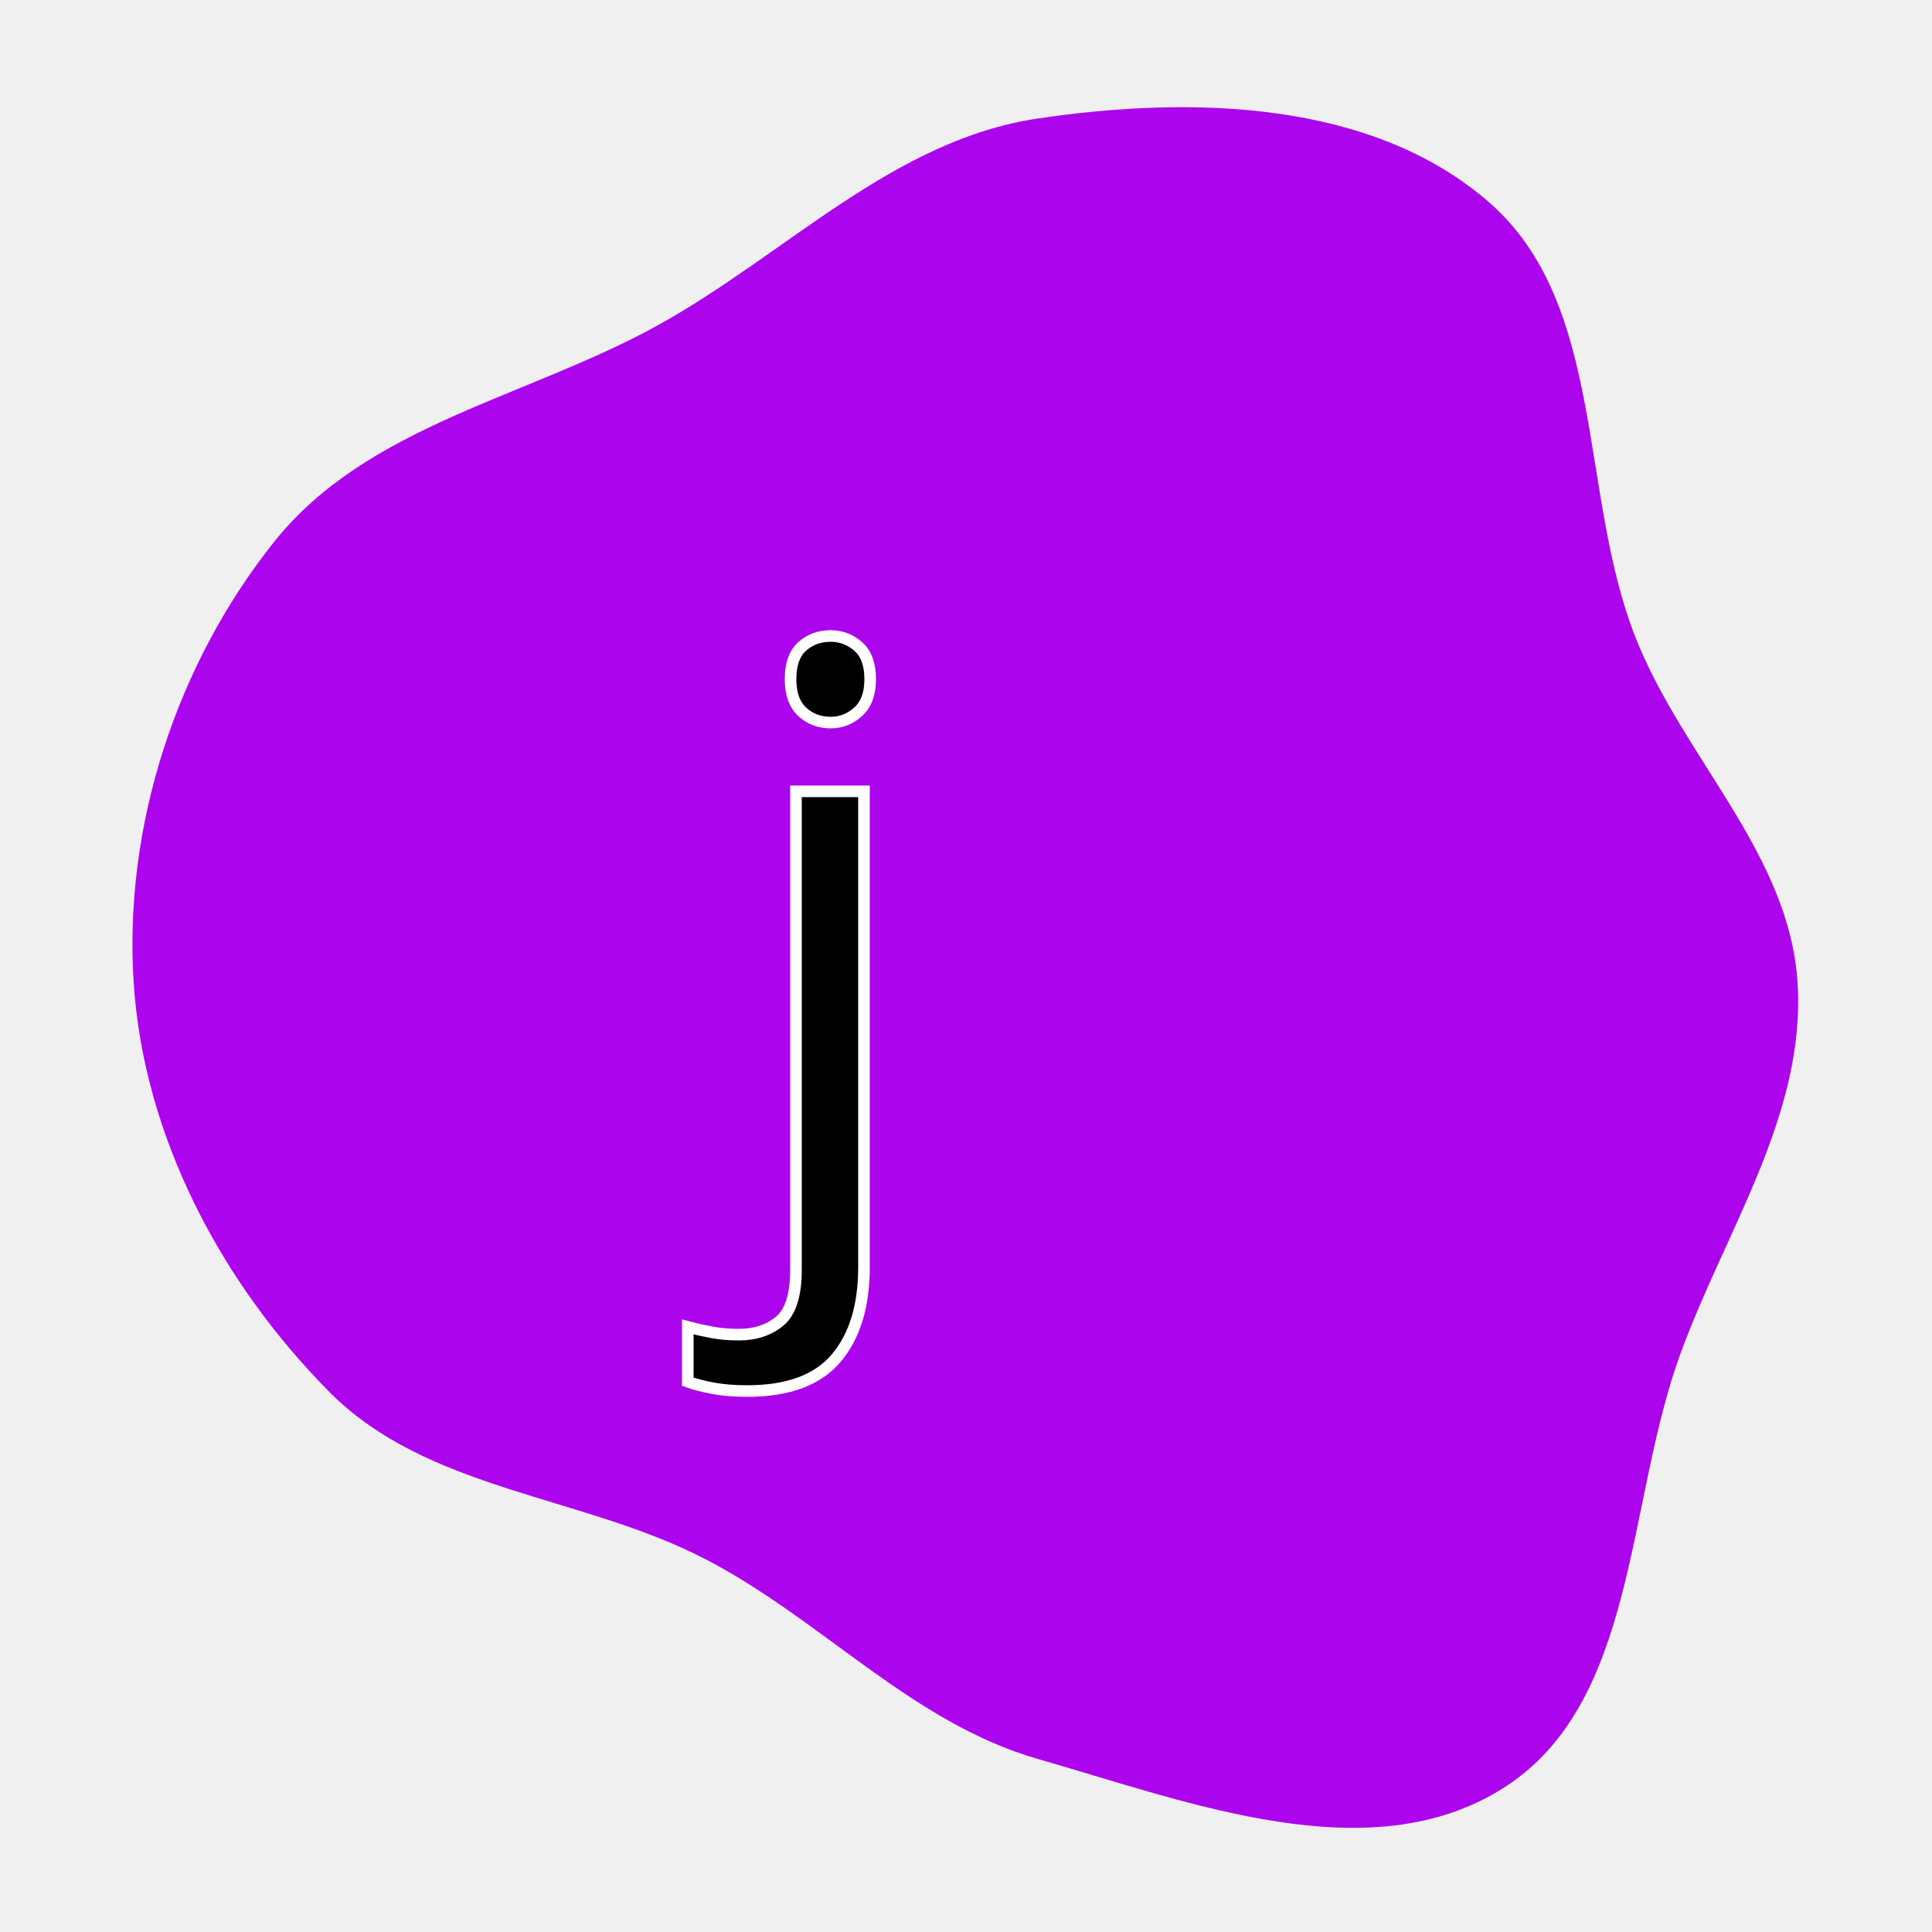
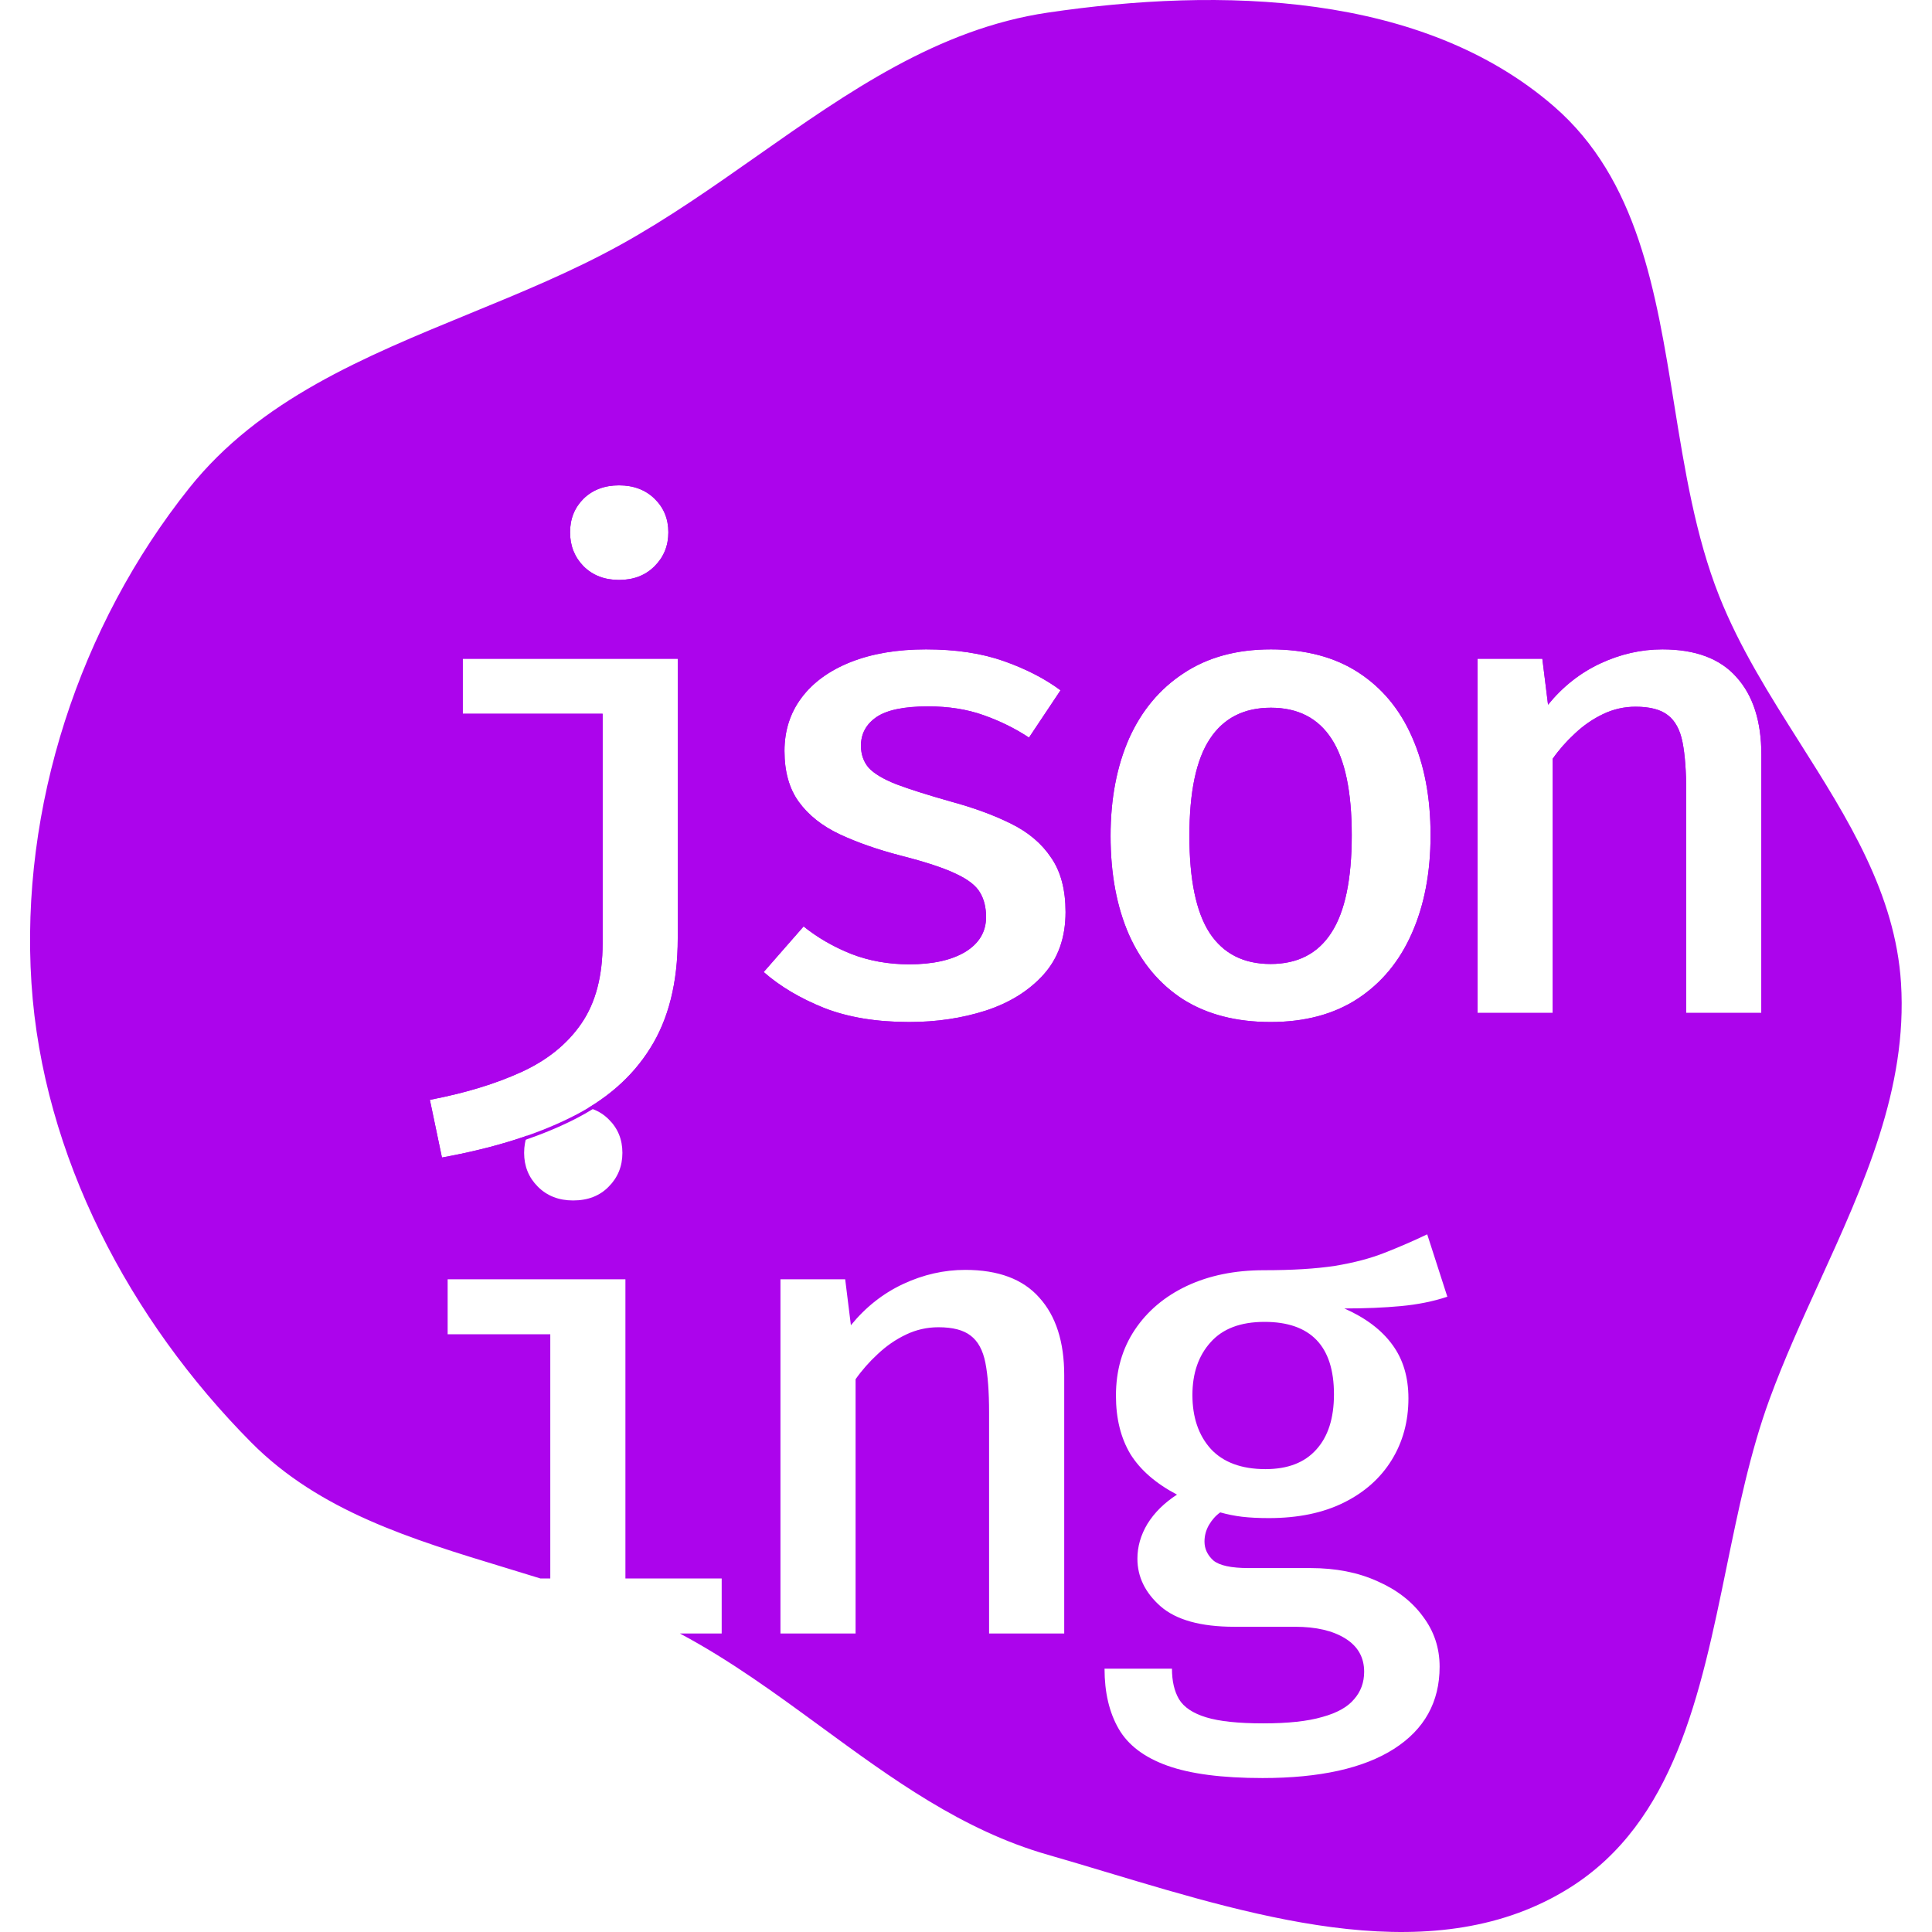
- <svg xmlns="http://www.w3.org/2000/svg" width="500" height="500" viewBox="0 0 500 500">
+ <svg xmlns="http://www.w3.org/2000/svg" width="576" height="576" viewBox="0 0 576 576" fill="none">
+   <g clip-path="url(#clip0_1_36)">
+     <rect width="576" height="576" fill="white" />
+     <g filter="url(#filter0_b_1_36)">
+       <path fill-rule="evenodd" clip-rule="evenodd" d="M463.332 31.761C424.021 -2.377 363.846 -3.856 312.329 3.767C279.66 8.602 252.822 27.451 225.683 46.513C212.465 55.797 199.175 65.131 185.105 72.921C170.72 80.888 155.281 87.226 139.925 93.53C108.498 106.432 77.417 119.191 56.432 145.486C23.649 186.565 5.967 240.691 9.377 293.123C12.717 344.5 38.658 393.529 74.941 430.082C95.27 450.563 122.698 458.897 150.478 467.339C154.022 468.415 157.572 469.494 161.114 470.6H164.06V397.8H133.46V381.4H186.46V470.6H215.16V487H202.694C217.641 494.96 231.274 504.94 244.826 514.859C265.964 530.332 286.904 545.66 312.325 552.954C318.102 554.612 323.999 556.384 329.979 558.181C376.657 572.207 428.417 587.761 468.097 562.743C499.146 543.168 506.927 505.306 514.741 467.286C518.275 450.091 521.815 432.864 527.518 417.28C531.884 405.346 537.216 393.647 542.53 381.986C555.682 353.131 568.726 324.509 566.763 293.125C565.097 266.507 550.924 244.105 536.568 221.413C527.633 207.291 518.627 193.056 512.52 177.622C505.477 159.822 502.287 140.066 499.127 120.494C493.669 86.695 488.3 53.444 463.332 31.761ZM181.46 333.7C178.793 331.033 175.26 329.7 170.86 329.7C166.593 329.7 163.093 331.033 160.36 333.7C157.627 336.367 156.26 339.7 156.26 343.7C156.26 347.7 157.627 351.067 160.36 353.8C163.093 356.533 166.593 357.9 170.86 357.9C175.26 357.9 178.793 356.533 181.46 353.8C184.193 351.067 185.56 347.7 185.56 343.7C185.56 339.7 184.193 336.367 181.46 333.7ZM232.682 381.4V487H255.082V411.2C256.949 408.533 259.149 406.033 261.682 403.7C264.215 401.3 267.015 399.367 270.082 397.9C273.149 396.433 276.382 395.7 279.782 395.7C284.049 395.7 287.249 396.533 289.382 398.2C291.582 399.867 293.049 402.567 293.782 406.3C294.515 410.033 294.882 414.967 294.882 421.1V487H317.282V410C317.282 400.067 314.815 392.367 309.882 386.9C305.015 381.367 297.649 378.6 287.782 378.6C281.449 378.6 275.282 380 269.282 382.8C263.282 385.6 258.082 389.7 253.682 395.1L251.982 381.4H232.682ZM431.504 386.6L425.504 368C421.304 370 417.07 371.833 412.804 373.5C408.604 375.167 403.67 376.467 398.004 377.4C392.337 378.267 385.27 378.7 376.804 378.7C368.137 378.7 360.47 380.267 353.804 383.4C347.204 386.533 342.037 390.9 338.304 396.5C334.57 402.1 332.704 408.633 332.704 416.1C332.704 422.9 334.137 428.7 337.004 433.5C339.937 438.233 344.57 442.267 350.904 445.6C347.104 448.067 344.17 450.967 342.104 454.3C340.104 457.633 339.104 461.1 339.104 464.7C339.104 470.1 341.404 474.833 346.004 478.9C350.67 482.967 358.004 485 368.004 485H386.104C392.37 485 397.37 486.167 401.104 488.5C404.837 490.833 406.704 494.133 406.704 498.4C406.704 501.6 405.704 504.333 403.704 506.6C401.77 508.933 398.604 510.7 394.204 511.9C389.87 513.167 384.004 513.8 376.604 513.8C369.204 513.8 363.537 513.2 359.604 512C355.67 510.8 352.97 509 351.504 506.6C350.104 504.2 349.404 501.167 349.404 497.5H329.304C329.304 504.567 330.704 510.533 333.504 515.4C336.304 520.267 341.137 523.933 348.004 526.4C354.87 528.867 364.337 530.1 376.404 530.1C393.47 530.1 406.537 527.2 415.604 521.4C424.67 515.6 429.204 507.433 429.204 496.9C429.204 491.3 427.537 486.3 424.204 481.9C420.937 477.433 416.404 473.933 410.604 471.4C404.87 468.8 398.237 467.5 390.704 467.5H372.304C367.037 467.5 363.504 466.733 361.704 465.2C359.97 463.6 359.104 461.733 359.104 459.6C359.104 457.867 359.537 456.233 360.404 454.7C361.337 453.1 362.47 451.833 363.804 450.9C365.937 451.5 368.104 451.933 370.304 452.2C372.57 452.467 375.237 452.6 378.304 452.6C386.97 452.6 394.404 451.067 400.604 448C406.804 444.933 411.57 440.7 414.904 435.3C418.237 429.9 419.904 423.767 419.904 416.9C419.904 410.567 418.304 405.233 415.104 400.9C411.904 396.5 407.137 392.9 400.804 390.1C407.004 390.1 412.604 389.867 417.604 389.4C422.67 388.933 427.304 388 431.504 386.6ZM360.904 400.2C364.504 396.133 369.87 394.1 377.004 394.1C383.87 394.1 389.037 395.9 392.504 399.5C395.97 403.1 397.704 408.5 397.704 415.7C397.704 422.833 395.937 428.333 392.404 432.2C388.937 436.067 383.904 438 377.304 438C370.17 438 364.737 436 361.004 432C357.337 427.933 355.504 422.567 355.504 415.9C355.504 409.433 357.304 404.2 360.904 400.2Z" fill="#AC04EC" />
+     </g>
+     <mask id="path-2-outside-1_1_36" maskUnits="userSpaceOnUse" x="126.96" y="143" width="400" height="204" fill="black">
+       <rect fill="white" x="126.96" y="143" width="400" height="204" />
+       <path d="M202.06 196.4V279.8C202.06 292.933 199.327 303.833 193.86 312.5C188.46 321.167 180.527 328.067 170.06 333.2C159.593 338.4 146.827 342.367 131.76 345.1L128.16 327.9C138.627 325.9 147.727 323.133 155.46 319.6C163.193 316.067 169.16 311.233 173.36 305.1C177.56 298.967 179.66 291.033 179.66 281.3V212.8H137.96V196.4H202.06ZM184.56 144.7C188.893 144.7 192.427 146.033 195.16 148.7C197.893 151.367 199.26 154.7 199.26 158.7C199.26 162.7 197.893 166.067 195.16 168.8C192.427 171.533 188.893 172.9 184.56 172.9C180.227 172.9 176.693 171.533 173.96 168.8C171.293 166.067 169.96 162.7 169.96 158.7C169.96 154.7 171.293 151.367 173.96 148.7C176.693 146.033 180.227 144.7 184.56 144.7ZM271.082 287.5C278.082 287.5 283.649 286.267 287.782 283.8C291.915 281.267 293.982 277.8 293.982 273.4C293.982 270.533 293.382 268.1 292.182 266.1C290.982 264.033 288.582 262.167 284.982 260.5C281.382 258.767 275.915 256.967 268.582 255.1C261.649 253.3 255.549 251.167 250.282 248.7C245.082 246.233 241.049 243.033 238.182 239.1C235.315 235.167 233.882 230.1 233.882 223.9C233.882 217.833 235.582 212.533 238.982 208C242.382 203.467 247.249 199.933 253.582 197.4C259.982 194.867 267.482 193.6 276.082 193.6C284.949 193.6 292.682 194.767 299.282 197.1C305.882 199.433 311.515 202.333 316.182 205.8L306.782 219.9C302.649 217.167 298.115 214.933 293.182 213.2C288.315 211.467 282.815 210.6 276.682 210.6C269.549 210.6 264.415 211.667 261.282 213.8C258.215 215.933 256.682 218.767 256.682 222.3C256.682 224.9 257.449 227.1 258.982 228.9C260.582 230.633 263.315 232.267 267.182 233.8C271.049 235.267 276.515 237 283.582 239C290.449 240.867 296.415 243.067 301.482 245.6C306.615 248.133 310.582 251.5 313.382 255.7C316.249 259.833 317.682 265.233 317.682 271.9C317.682 279.5 315.482 285.733 311.082 290.6C306.749 295.4 301.015 298.967 293.882 301.3C286.815 303.567 279.215 304.7 271.082 304.7C261.282 304.7 252.815 303.3 245.682 300.5C238.549 297.633 232.549 294.067 227.682 289.8L239.582 276.2C243.715 279.533 248.449 282.267 253.782 284.4C259.115 286.467 264.882 287.5 271.082 287.5ZM378.904 193.6C389.237 193.6 397.937 195.9 405.004 200.5C412.07 205.1 417.404 211.533 421.004 219.8C424.67 228.067 426.504 237.8 426.504 249C426.504 260.133 424.637 269.9 420.904 278.3C417.237 286.633 411.837 293.133 404.704 297.8C397.637 302.4 389.004 304.7 378.804 304.7C368.604 304.7 359.937 302.467 352.804 298C345.737 293.467 340.337 287.033 336.604 278.7C332.937 270.367 331.104 260.533 331.104 249.2C331.104 238.2 332.937 228.533 336.604 220.2C340.337 211.867 345.77 205.367 352.904 200.7C360.037 195.967 368.704 193.6 378.904 193.6ZM378.904 211C370.837 211 364.77 214.1 360.704 220.3C356.637 226.433 354.604 236.067 354.604 249.2C354.604 262.267 356.604 271.9 360.604 278.1C364.67 284.3 370.737 287.4 378.804 287.4C386.87 287.4 392.904 284.3 396.904 278.1C400.97 271.9 403.004 262.2 403.004 249C403.004 236 401.004 226.433 397.004 220.3C393.004 214.1 386.97 211 378.904 211ZM440.526 302V196.4H459.826L461.526 210.1C465.926 204.7 471.126 200.6 477.126 197.8C483.126 195 489.292 193.6 495.626 193.6C505.492 193.6 512.859 196.367 517.726 201.9C522.659 207.367 525.126 215.067 525.126 225V302H502.726V236.1C502.726 229.967 502.359 225.033 501.626 221.3C500.892 217.567 499.426 214.867 497.226 213.2C495.092 211.533 491.892 210.7 487.626 210.7C484.226 210.7 480.992 211.433 477.926 212.9C474.859 214.367 472.059 216.3 469.526 218.7C466.992 221.033 464.792 223.533 462.926 226.2V302H440.526Z" />
+     </mask>
+     <path d="M202.06 196.4V279.8C202.06 292.933 199.327 303.833 193.86 312.5C188.46 321.167 180.527 328.067 170.06 333.2C159.593 338.4 146.827 342.367 131.76 345.1L128.16 327.9C138.627 325.9 147.727 323.133 155.46 319.6C163.193 316.067 169.16 311.233 173.36 305.1C177.56 298.967 179.66 291.033 179.66 281.3V212.8H137.96V196.4H202.06ZM184.56 144.7C188.893 144.7 192.427 146.033 195.16 148.7C197.893 151.367 199.26 154.7 199.26 158.7C199.26 162.7 197.893 166.067 195.16 168.8C192.427 171.533 188.893 172.9 184.56 172.9C180.227 172.9 176.693 171.533 173.96 168.8C171.293 166.067 169.96 162.7 169.96 158.7C169.96 154.7 171.293 151.367 173.96 148.7C176.693 146.033 180.227 144.7 184.56 144.7ZM271.082 287.5C278.082 287.5 283.649 286.267 287.782 283.8C291.915 281.267 293.982 277.8 293.982 273.4C293.982 270.533 293.382 268.1 292.182 266.1C290.982 264.033 288.582 262.167 284.982 260.5C281.382 258.767 275.915 256.967 268.582 255.1C261.649 253.3 255.549 251.167 250.282 248.7C245.082 246.233 241.049 243.033 238.182 239.1C235.315 235.167 233.882 230.1 233.882 223.9C233.882 217.833 235.582 212.533 238.982 208C242.382 203.467 247.249 199.933 253.582 197.4C259.982 194.867 267.482 193.6 276.082 193.6C284.949 193.6 292.682 194.767 299.282 197.1C305.882 199.433 311.515 202.333 316.182 205.8L306.782 219.9C302.649 217.167 298.115 214.933 293.182 213.2C288.315 211.467 282.815 210.6 276.682 210.6C269.549 210.6 264.415 211.667 261.282 213.8C258.215 215.933 256.682 218.767 256.682 222.3C256.682 224.9 257.449 227.1 258.982 228.9C260.582 230.633 263.315 232.267 267.182 233.8C271.049 235.267 276.515 237 283.582 239C290.449 240.867 296.415 243.067 301.482 245.6C306.615 248.133 310.582 251.5 313.382 255.7C316.249 259.833 317.682 265.233 317.682 271.9C317.682 279.5 315.482 285.733 311.082 290.6C306.749 295.4 301.015 298.967 293.882 301.3C286.815 303.567 279.215 304.7 271.082 304.7C261.282 304.7 252.815 303.3 245.682 300.5C238.549 297.633 232.549 294.067 227.682 289.8L239.582 276.2C243.715 279.533 248.449 282.267 253.782 284.4C259.115 286.467 264.882 287.5 271.082 287.5ZM378.904 193.6C389.237 193.6 397.937 195.9 405.004 200.5C412.07 205.1 417.404 211.533 421.004 219.8C424.67 228.067 426.504 237.8 426.504 249C426.504 260.133 424.637 269.9 420.904 278.3C417.237 286.633 411.837 293.133 404.704 297.8C397.637 302.4 389.004 304.7 378.804 304.7C368.604 304.7 359.937 302.467 352.804 298C345.737 293.467 340.337 287.033 336.604 278.7C332.937 270.367 331.104 260.533 331.104 249.2C331.104 238.2 332.937 228.533 336.604 220.2C340.337 211.867 345.77 205.367 352.904 200.7C360.037 195.967 368.704 193.6 378.904 193.6ZM378.904 211C370.837 211 364.77 214.1 360.704 220.3C356.637 226.433 354.604 236.067 354.604 249.2C354.604 262.267 356.604 271.9 360.604 278.1C364.67 284.3 370.737 287.4 378.804 287.4C386.87 287.4 392.904 284.3 396.904 278.1C400.97 271.9 403.004 262.2 403.004 249C403.004 236 401.004 226.433 397.004 220.3C393.004 214.1 386.97 211 378.904 211ZM440.526 302V196.4H459.826L461.526 210.1C465.926 204.7 471.126 200.6 477.126 197.8C483.126 195 489.292 193.6 495.626 193.6C505.492 193.6 512.859 196.367 517.726 201.9C522.659 207.367 525.126 215.067 525.126 225V302H502.726V236.1C502.726 229.967 502.359 225.033 501.626 221.3C500.892 217.567 499.426 214.867 497.226 213.2C495.092 211.533 491.892 210.7 487.626 210.7C484.226 210.7 480.992 211.433 477.926 212.9C474.859 214.367 472.059 216.3 469.526 218.7C466.992 221.033 464.792 223.533 462.926 226.2V302H440.526Z" fill="white" />
+     <path d="M202.06 196.4H203.06V195.4H202.06V196.4ZM193.86 312.5L193.014 311.966L193.011 311.971L193.86 312.5ZM170.06 333.2L169.62 332.302L169.615 332.304L170.06 333.2ZM131.76 345.1L130.781 345.305L130.981 346.258L131.938 346.084L131.76 345.1ZM128.16 327.9L127.972 326.918L126.973 327.109L127.181 328.105L128.16 327.9ZM155.46 319.6L155.044 318.69L155.044 318.69L155.46 319.6ZM173.36 305.1L172.535 304.535L172.535 304.535L173.36 305.1ZM179.66 212.8H180.66V211.8H179.66V212.8ZM137.96 212.8H136.96V213.8H137.96V212.8ZM137.96 196.4V195.4H136.96V196.4H137.96ZM195.16 148.7L195.858 147.984L195.858 147.984L195.16 148.7ZM195.16 168.8L195.867 169.507L195.867 169.507L195.16 168.8ZM173.96 168.8L173.244 169.498L173.253 169.507L173.96 168.8ZM173.96 148.7L173.262 147.984L173.253 147.993L173.96 148.7ZM201.06 196.4V279.8H203.06V196.4H201.06ZM201.06 279.8C201.06 292.797 198.355 303.499 193.014 311.966L194.706 313.033C200.298 304.168 203.06 293.07 203.06 279.8H201.06ZM193.011 311.971C187.724 320.458 179.943 327.239 169.62 332.302L170.5 334.098C181.111 328.894 189.196 321.876 194.709 313.029L193.011 311.971ZM169.615 332.304C159.254 337.452 146.583 341.395 131.581 344.116L131.938 346.084C147.071 343.339 159.933 339.348 170.505 334.096L169.615 332.304ZM132.739 344.895L129.139 327.695L127.181 328.105L130.781 345.305L132.739 344.895ZM128.348 328.882C138.874 326.871 148.054 324.083 155.876 320.51L155.044 318.69C147.399 322.183 138.379 324.929 127.972 326.918L128.348 328.882ZM155.876 320.51C163.75 316.912 169.868 311.969 174.185 305.665L172.535 304.535C168.452 310.498 162.637 315.222 155.044 318.69L155.876 320.51ZM174.185 305.665C178.53 299.321 180.66 291.173 180.66 281.3H178.66C178.66 290.893 176.59 298.613 172.535 304.535L174.185 305.665ZM180.66 281.3V212.8H178.66V281.3H180.66ZM179.66 211.8H137.96V213.8H179.66V211.8ZM138.96 212.8V196.4H136.96V212.8H138.96ZM137.96 197.4H202.06V195.4H137.96V197.4ZM184.56 145.7C188.671 145.7 191.941 146.956 194.462 149.416L195.858 147.984C192.913 145.11 189.116 143.7 184.56 143.7V145.7ZM194.462 149.416C196.992 151.884 198.26 154.955 198.26 158.7H200.26C200.26 154.445 198.795 150.849 195.858 147.984L194.462 149.416ZM198.26 158.7C198.26 162.445 196.992 165.554 194.453 168.093L195.867 169.507C198.795 166.579 200.26 162.955 200.26 158.7H198.26ZM194.453 168.093C191.931 170.615 188.663 171.9 184.56 171.9V173.9C189.123 173.9 192.923 172.451 195.867 169.507L194.453 168.093ZM184.56 171.9C180.457 171.9 177.189 170.615 174.667 168.093L173.253 169.507C176.197 172.451 179.997 173.9 184.56 173.9V171.9ZM174.676 168.102C172.201 165.565 170.96 162.453 170.96 158.7H168.96C168.96 162.947 170.386 166.569 173.244 169.498L174.676 168.102ZM170.96 158.7C170.96 154.947 172.2 151.874 174.667 149.407L173.253 147.993C170.386 150.859 168.96 154.453 168.96 158.7H170.96ZM174.658 149.416C177.179 146.956 180.449 145.7 184.56 145.7V143.7C180.004 143.7 176.207 145.11 173.262 147.984L174.658 149.416ZM287.782 283.8L288.294 284.659L288.304 284.653L287.782 283.8ZM292.182 266.1L291.317 266.602L291.321 266.608L291.324 266.614L292.182 266.1ZM284.982 260.5L284.548 261.401L284.555 261.404L284.562 261.407L284.982 260.5ZM268.582 255.1L268.331 256.068L268.335 256.069L268.582 255.1ZM250.282 248.7L249.853 249.603L249.858 249.606L250.282 248.7ZM238.182 239.1L237.374 239.689L237.374 239.689L238.182 239.1ZM238.982 208L238.182 207.4L238.182 207.4L238.982 208ZM253.582 197.4L253.214 196.47L253.21 196.471L253.582 197.4ZM299.282 197.1L298.949 198.043L298.949 198.043L299.282 197.1ZM316.182 205.8L317.014 206.355L317.541 205.564L316.778 204.997L316.182 205.8ZM306.782 219.9L306.23 220.734L307.061 221.284L307.614 220.455L306.782 219.9ZM293.182 213.2L292.846 214.142L292.85 214.143L293.182 213.2ZM261.282 213.8L260.719 212.973L260.711 212.979L261.282 213.8ZM258.982 228.9L258.221 229.548L258.234 229.564L258.247 229.578L258.982 228.9ZM267.182 233.8L266.813 234.73L266.82 234.732L266.827 234.735L267.182 233.8ZM283.582 239L283.31 239.962L283.32 239.965L283.582 239ZM301.482 245.6L301.035 246.494L301.039 246.497L301.482 245.6ZM313.382 255.7L312.55 256.255L312.555 256.262L312.56 256.27L313.382 255.7ZM311.082 290.6L310.34 289.929L310.34 289.93L311.082 290.6ZM293.882 301.3L294.187 302.252L294.193 302.25L293.882 301.3ZM245.682 300.5L245.309 301.428L245.316 301.431L245.682 300.5ZM227.682 289.8L226.929 289.141L226.271 289.893L227.023 290.552L227.682 289.8ZM239.582 276.2L240.21 275.422L239.462 274.819L238.829 275.541L239.582 276.2ZM253.782 284.4L253.41 285.329L253.421 285.332L253.782 284.4ZM271.082 288.5C278.185 288.5 283.951 287.251 288.294 284.659L287.269 282.941C283.346 285.283 277.978 286.5 271.082 286.5V288.5ZM288.304 284.653C292.698 281.96 294.982 278.188 294.982 273.4H292.982C292.982 277.412 291.132 280.574 287.259 282.947L288.304 284.653ZM294.982 273.4C294.982 270.393 294.352 267.773 293.039 265.585L291.324 266.614C292.412 268.427 292.982 270.673 292.982 273.4H294.982ZM293.047 265.598C291.696 263.271 289.077 261.294 285.402 259.593L284.562 261.407C288.087 263.039 290.268 264.796 291.317 266.602L293.047 265.598ZM285.416 259.599C281.724 257.822 276.18 256.002 268.829 254.131L268.335 256.069C275.65 257.931 281.04 259.712 284.548 261.401L285.416 259.599ZM268.833 254.132C261.946 252.344 255.906 250.23 250.706 247.794L249.858 249.606C255.191 252.103 261.351 254.256 268.331 256.068L268.833 254.132ZM250.71 247.796C245.634 245.388 241.742 242.287 238.99 238.511L237.374 239.689C240.355 243.78 244.53 247.078 249.853 249.603L250.71 247.796ZM238.99 238.511C236.278 234.79 234.882 229.947 234.882 223.9H232.882C232.882 230.253 234.352 235.543 237.374 239.689L238.99 238.511ZM234.882 223.9C234.882 218.033 236.521 212.948 239.782 208.6L238.182 207.4C234.643 212.119 232.882 217.633 232.882 223.9H234.882ZM239.782 208.6C243.051 204.241 247.755 200.808 253.953 198.328L253.21 196.471C246.742 199.059 241.712 202.693 238.182 207.4L239.782 208.6ZM253.95 198.33C260.208 195.853 267.578 194.6 276.082 194.6V192.6C267.386 192.6 259.756 193.88 253.214 196.47L253.95 198.33ZM276.082 194.6C284.864 194.6 292.48 195.756 298.949 198.043L299.615 196.157C292.884 193.777 285.033 192.6 276.082 192.6V194.6ZM298.949 198.043C305.473 200.349 311.013 203.206 315.586 206.603L316.778 204.997C312.017 201.46 306.291 198.517 299.615 196.157L298.949 198.043ZM315.35 205.245L305.95 219.345L307.614 220.455L317.014 206.355L315.35 205.245ZM307.333 219.066C303.128 216.285 298.52 214.016 293.513 212.257L292.85 214.143C297.71 215.851 302.169 218.049 306.23 220.734L307.333 219.066ZM293.517 212.258C288.525 210.48 282.909 209.6 276.682 209.6V211.6C282.722 211.6 288.105 212.453 292.846 214.142L293.517 212.258ZM276.682 209.6C269.499 209.6 264.11 210.665 260.719 212.973L261.845 214.627C264.72 212.669 269.598 211.6 276.682 211.6V209.6ZM260.711 212.979C257.394 215.287 255.682 218.418 255.682 222.3H257.682C257.682 219.116 259.037 216.58 261.853 214.621L260.711 212.979ZM255.682 222.3C255.682 225.112 256.517 227.549 258.221 229.548L259.743 228.252C258.38 226.651 257.682 224.688 257.682 222.3H255.682ZM258.247 229.578C259.999 231.476 262.898 233.177 266.813 234.73L267.551 232.87C263.732 231.356 261.165 229.79 259.717 228.222L258.247 229.578ZM266.827 234.735C270.734 236.217 276.233 237.959 283.31 239.962L283.854 238.038C276.798 236.041 271.363 234.316 267.537 232.865L266.827 234.735ZM283.32 239.965C290.138 241.818 296.04 243.997 301.035 246.494L301.929 244.706C296.791 242.136 290.759 239.915 283.844 238.035L283.32 239.965ZM301.039 246.497C306.037 248.963 309.86 252.22 312.55 256.255L314.214 255.145C311.304 250.78 307.194 247.304 301.924 244.703L301.039 246.497ZM312.56 256.27C315.278 260.189 316.682 265.372 316.682 271.9H318.682C318.682 265.095 317.219 259.477 314.204 255.13L312.56 256.27ZM316.682 271.9C316.682 279.294 314.548 285.275 310.34 289.929L311.824 291.271C316.416 286.191 318.682 279.706 318.682 271.9H316.682ZM310.34 289.93C306.141 294.581 300.565 298.062 293.571 300.35L294.193 302.25C301.465 299.872 307.356 296.219 311.824 291.27L310.34 289.93ZM293.576 300.348C286.617 302.58 279.121 303.7 271.082 303.7V305.7C279.309 305.7 287.013 304.553 294.187 302.252L293.576 300.348ZM271.082 303.7C261.374 303.7 253.037 302.313 246.047 299.569L245.316 301.431C252.594 304.287 261.19 305.7 271.082 305.7V303.7ZM246.055 299.572C239.007 296.74 233.109 293.228 228.341 289.048L227.023 290.552C231.988 294.905 238.09 298.527 245.309 301.428L246.055 299.572ZM228.434 290.458L240.334 276.858L238.829 275.541L226.929 289.141L228.434 290.458ZM238.954 276.978C243.171 280.379 247.992 283.161 253.41 285.328L254.153 283.472C248.905 281.372 244.259 278.688 240.21 275.422L238.954 276.978ZM253.421 285.332C258.878 287.447 264.769 288.5 271.082 288.5V286.5C264.995 286.5 259.352 285.486 254.143 283.468L253.421 285.332ZM405.004 200.5L405.549 199.662L405.549 199.662L405.004 200.5ZM421.004 219.8L420.087 220.199L420.09 220.205L421.004 219.8ZM420.904 278.3L419.99 277.894L419.988 277.897L420.904 278.3ZM404.704 297.8L405.249 298.638L405.251 298.637L404.704 297.8ZM352.804 298L352.264 298.842L352.273 298.848L352.804 298ZM336.604 278.7L335.688 279.103L335.691 279.109L336.604 278.7ZM336.604 220.2L335.691 219.791L335.688 219.797L336.604 220.2ZM352.904 200.7L353.451 201.537L353.457 201.533L352.904 200.7ZM360.704 220.3L361.537 220.853L361.54 220.848L360.704 220.3ZM360.604 278.1L359.763 278.642L359.768 278.648L360.604 278.1ZM396.904 278.1L396.068 277.552L396.063 277.558L396.904 278.1ZM397.004 220.3L396.163 220.842L396.166 220.846L397.004 220.3ZM378.904 194.6C389.087 194.6 397.587 196.865 404.458 201.338L405.549 199.662C398.287 194.935 389.387 192.6 378.904 192.6V194.6ZM404.458 201.338C411.349 205.824 416.559 212.099 420.087 220.199L421.921 219.401C418.248 210.968 412.792 204.376 405.549 199.662L404.458 201.338ZM420.09 220.205C423.688 228.318 425.504 237.907 425.504 249H427.504C427.504 237.693 425.653 227.815 421.918 219.395L420.09 220.205ZM425.504 249C425.504 260.022 423.656 269.646 419.99 277.894L421.818 278.706C425.618 270.154 427.504 260.244 427.504 249H425.504ZM419.988 277.897C416.394 286.066 411.116 292.41 404.156 296.963L405.251 298.637C412.558 293.857 418.08 287.201 421.819 278.703L419.988 277.897ZM404.158 296.962C397.285 301.436 388.851 303.7 378.804 303.7V305.7C389.156 305.7 397.989 303.364 405.249 298.638L404.158 296.962ZM378.804 303.7C368.751 303.7 360.278 301.5 353.334 297.152L352.273 298.848C359.596 303.433 368.456 305.7 378.804 305.7V303.7ZM353.344 297.158C346.455 292.739 341.177 286.463 337.516 278.291L335.691 279.109C339.497 287.603 345.019 294.194 352.264 298.842L353.344 297.158ZM337.519 278.297C333.92 270.118 332.104 260.428 332.104 249.2H330.104C330.104 260.639 331.954 270.615 335.688 279.103L337.519 278.297ZM332.104 249.2C332.104 238.31 333.919 228.786 337.519 220.603L335.688 219.797C331.956 228.281 330.104 238.09 330.104 249.2H332.104ZM337.516 220.609C341.177 212.437 346.49 206.091 353.451 201.537L352.356 199.863C345.051 204.642 339.497 211.296 335.691 219.791L337.516 220.609ZM353.457 201.533C360.397 196.928 368.862 194.6 378.904 194.6V192.6C368.545 192.6 359.677 195.005 352.351 199.867L353.457 201.533ZM378.904 210C370.535 210 364.138 213.242 359.868 219.752L361.54 220.848C365.403 214.958 371.139 212 378.904 212V210ZM359.87 219.747C355.639 226.129 353.604 236.004 353.604 249.2H355.604C355.604 236.129 357.635 226.738 361.537 220.853L359.87 219.747ZM353.604 249.2C353.604 262.33 355.606 272.198 359.763 278.642L361.444 277.558C357.601 271.602 355.604 262.204 355.604 249.2H353.604ZM359.768 278.648C364.038 285.158 370.435 288.4 378.804 288.4V286.4C371.039 286.4 365.303 283.442 361.44 277.552L359.768 278.648ZM378.804 288.4C387.172 288.4 393.54 285.158 397.744 278.642L396.063 277.558C392.267 283.442 386.568 286.4 378.804 286.4V288.4ZM397.74 278.648C401.968 272.202 404.004 262.262 404.004 249H402.004C402.004 262.138 399.973 271.598 396.068 277.552L397.74 278.648ZM404.004 249C404.004 235.937 402.001 226.133 397.841 219.754L396.166 220.846C400.006 226.734 402.004 236.063 402.004 249H404.004ZM397.844 219.758C393.64 213.242 387.272 210 378.904 210V212C386.668 212 392.367 214.958 396.163 220.842L397.844 219.758ZM440.526 302H439.526V303H440.526V302ZM440.526 196.4V195.4H439.526V196.4H440.526ZM459.826 196.4L460.818 196.277L460.709 195.4H459.826V196.4ZM461.526 210.1L460.533 210.223L460.822 212.547L462.301 210.732L461.526 210.1ZM477.126 197.8L477.549 198.706L477.549 198.706L477.126 197.8ZM517.726 201.9L516.975 202.56L516.983 202.57L517.726 201.9ZM525.126 302V303H526.126V302H525.126ZM502.726 302H501.726V303H502.726V302ZM497.226 213.2L496.61 213.988L496.616 213.993L496.622 213.997L497.226 213.2ZM469.526 218.7L470.203 219.436L470.213 219.426L469.526 218.7ZM462.926 226.2L462.106 225.627L461.926 225.885V226.2H462.926ZM462.926 302V303H463.926V302H462.926ZM441.526 302V196.4H439.526V302H441.526ZM440.526 197.4H459.826V195.4H440.526V197.4ZM458.833 196.523L460.533 210.223L462.518 209.977L460.818 196.277L458.833 196.523ZM462.301 210.732C466.611 205.442 471.692 201.439 477.549 198.706L476.703 196.894C470.559 199.761 465.241 203.958 460.75 209.468L462.301 210.732ZM477.549 198.706C483.422 195.965 489.445 194.6 495.626 194.6V192.6C489.14 192.6 482.829 194.035 476.703 196.894L477.549 198.706ZM495.626 194.6C505.307 194.6 512.357 197.31 516.975 202.56L518.477 201.24C513.361 195.424 505.677 192.6 495.626 192.6V194.6ZM516.983 202.57C521.7 207.797 524.126 215.227 524.126 225H526.126C526.126 214.907 523.618 206.936 518.468 201.23L516.983 202.57ZM524.126 225V302H526.126V225H524.126ZM525.126 301H502.726V303H525.126V301ZM503.726 302V236.1H501.726V302H503.726ZM503.726 236.1C503.726 229.936 503.358 224.931 502.607 221.107L500.644 221.493C501.36 225.136 501.726 229.997 501.726 236.1H503.726ZM502.607 221.107C501.844 217.224 500.289 214.266 497.83 212.403L496.622 213.997C498.563 215.467 499.94 217.909 500.644 221.493L502.607 221.107ZM497.841 212.412C495.456 210.549 491.995 209.7 487.626 209.7V211.7C491.79 211.7 494.728 212.518 496.61 213.988L497.841 212.412ZM487.626 209.7C484.076 209.7 480.696 210.467 477.494 211.998L478.357 213.802C481.289 212.4 484.375 211.7 487.626 211.7V209.7ZM477.494 211.998C474.331 213.511 471.445 215.504 468.838 217.974L470.213 219.426C472.673 217.096 475.387 215.223 478.357 213.802L477.494 211.998ZM468.848 217.964C466.265 220.344 464.017 222.898 462.106 225.627L463.745 226.773C465.568 224.169 467.72 221.723 470.203 219.436L468.848 217.964ZM461.926 226.2V302H463.926V226.2H461.926ZM462.926 301H440.526V303H462.926V301Z" fill="#AC04EC" mask="url(#path-2-outside-1_1_36)" />
+   </g>
  <defs>
-     <style>
-       .cls-1 {
-         clip-path: url(#clip-jsoning-square-logo);
-       }
- 
-       .cls-2 {
-         fill: #ac04ec;
-       }
- 
-       .cls-3 {
-         stroke: #fff;
-         stroke-width: 3px;
-         font-size: 200px;
-         font-family: FiraCode-Medium, Fira Code;
-         font-weight: 500;
-       }
-     </style>
-     <clipPath id="clip-jsoning-square-logo">
-       <rect width="500" height="500" />
+     <filter id="filter0_b_1_36" x="-14.84" y="-23.8" width="605.6" height="623.6" filterUnits="userSpaceOnUse" color-interpolation-filters="sRGB">
+       <feFlood flood-opacity="0" result="BackgroundImageFix" />
+       <feGaussianBlur in="BackgroundImageFix" stdDeviation="11.9" />
+       <feComposite in2="SourceAlpha" operator="in" result="effect1_backgroundBlur_1_36" />
+       <feBlend mode="normal" in="SourceGraphic" in2="effect1_backgroundBlur_1_36" result="shape" />
+     </filter>
+     <clipPath id="clip0_1_36">
+       <rect width="576" height="576" fill="white" />
    </clipPath>
  </defs>
-   <g id="jsoning-square-logo" class="cls-1">
-     <g id="Group_1" data-name="Group 1">
-       <path id="Path_2" data-name="Path 2" class="cls-2" d="M379.1,159.4c39.8-5.893,86.289-4.75,116.659,21.642,30.458,26.469,23.164,75.239,38,112.764,12.3,31.105,39.818,55.91,41.906,89.294,2.13,34.068-18.6,63.926-30.319,95.984-14.147,38.685-11.07,90.478-45.906,112.456-34.583,21.819-81.042,3.721-120.343-7.568-32.74-9.4-55.86-36.063-86.108-51.73-32.06-16.606-71.859-17.628-97.285-43.261-28.03-28.259-48.071-66.163-50.652-105.882-2.634-40.535,11.026-82.379,36.353-114.137,24.134-30.262,65.552-37.334,99.407-56.1C314,194.475,341.569,164.958,379.1,159.4" transform="translate(-110.454 -128.745)" />
-       <text id="j" class="cls-3" transform="translate(189 312)">
-         <tspan x="0" y="0">j</tspan>
-       </text>
-     </g>
-   </g>
</svg>
